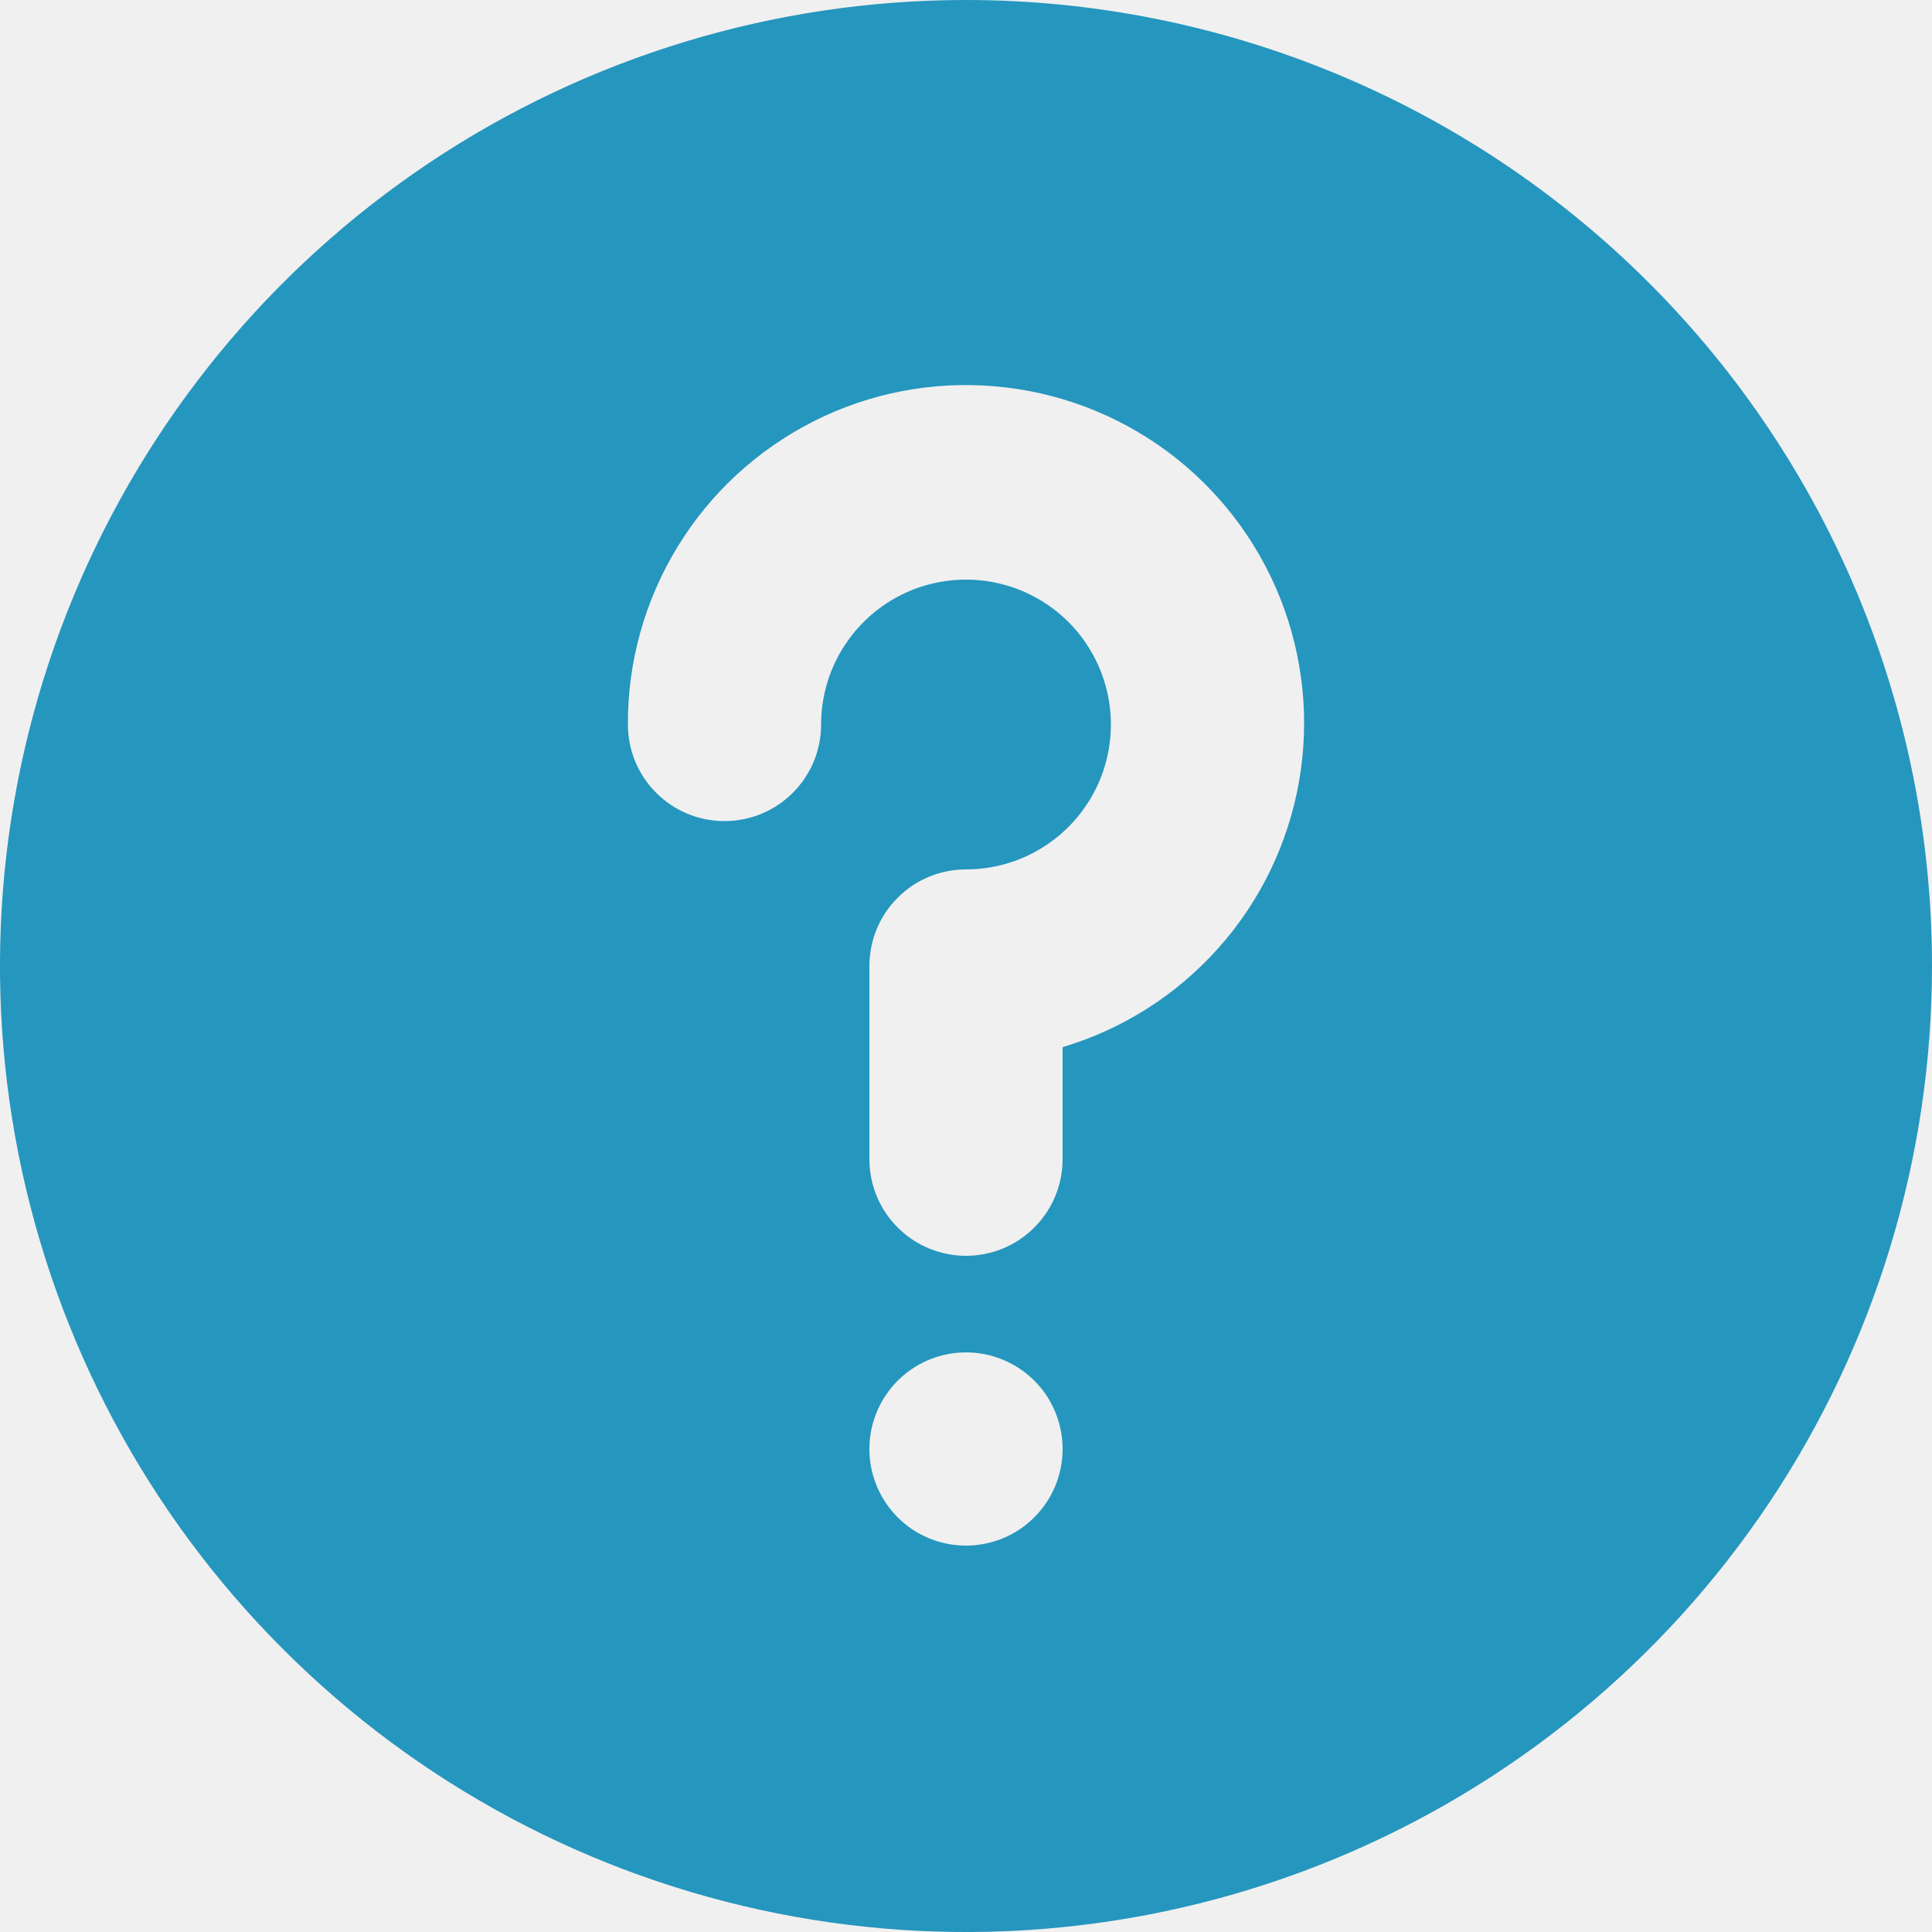
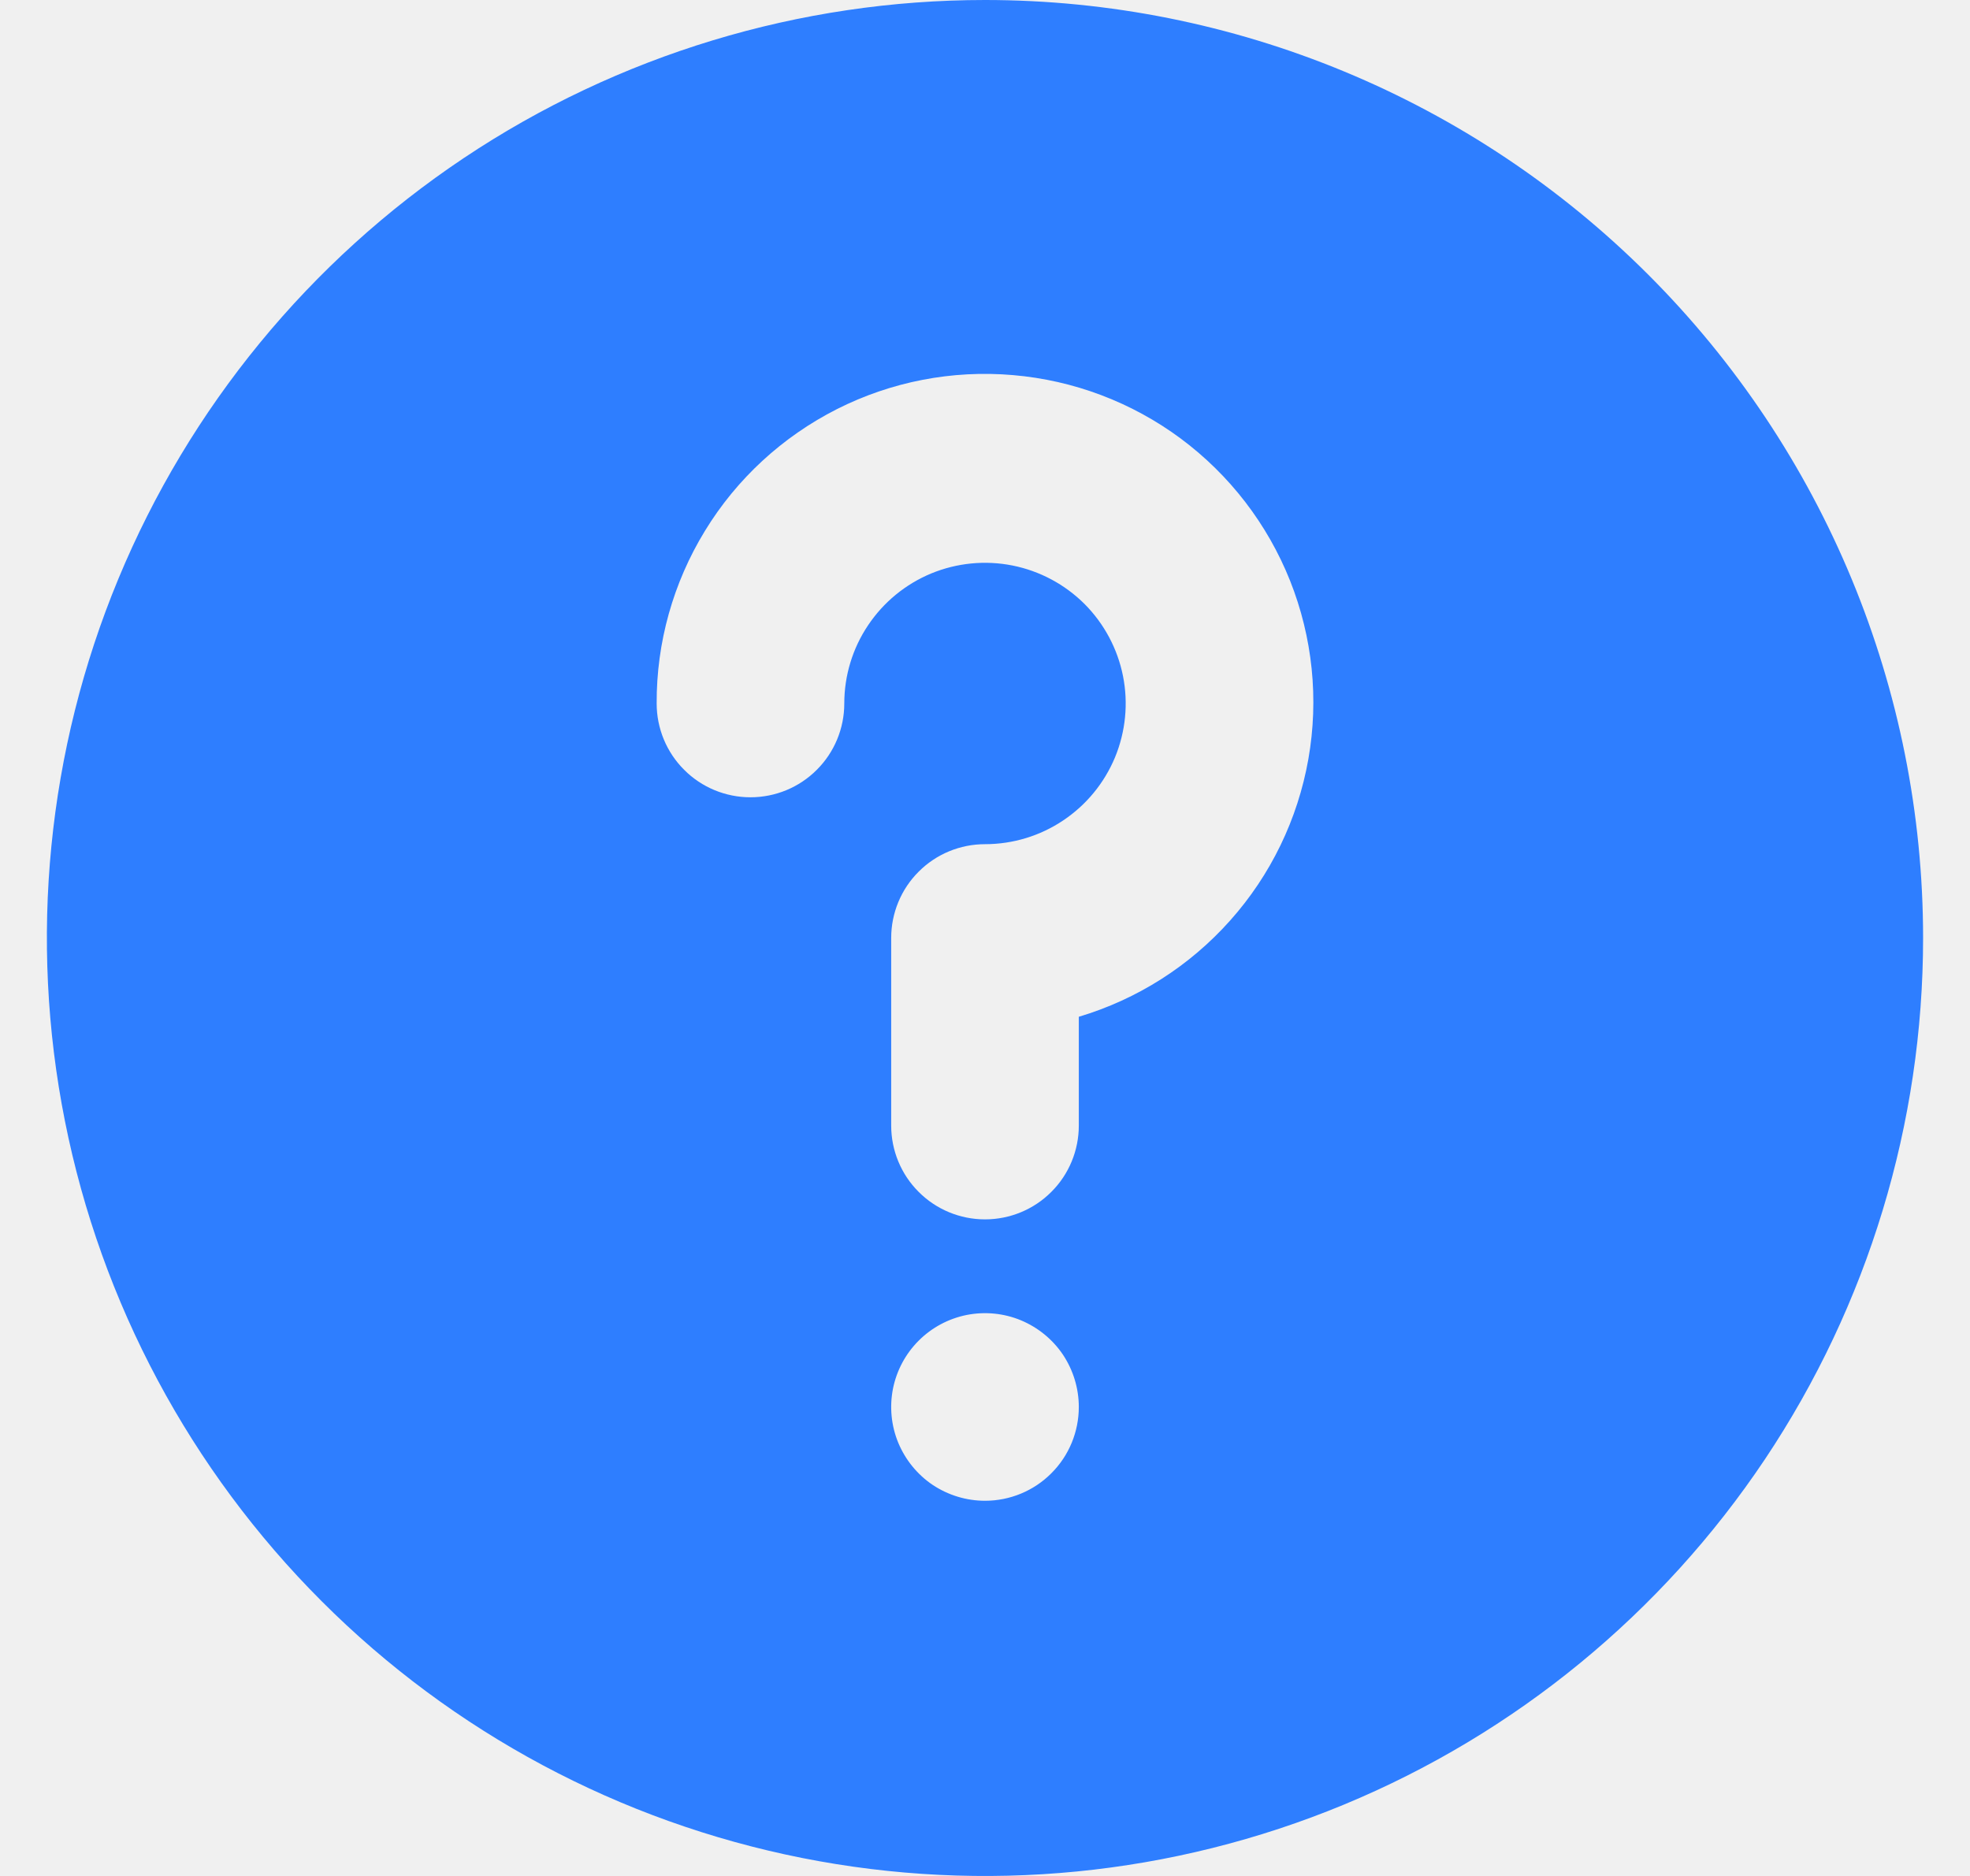
- <svg xmlns="http://www.w3.org/2000/svg" width="20" height="20" viewBox="0 0 20 20" fill="none">
-   <path d="M10 0C8.022 0 6.089 0.586 4.444 1.685C2.8 2.784 1.518 4.346 0.761 6.173C0.004 8 -0.194 10.011 0.192 11.951C0.578 13.891 1.53 15.672 2.929 17.071C4.327 18.47 6.109 19.422 8.049 19.808C9.989 20.194 12 19.996 13.827 19.239C15.654 18.482 17.216 17.2 18.315 15.556C19.413 13.911 20 11.978 20 10C20 7.348 18.946 4.804 17.071 2.929C15.196 1.054 12.652 0 10 0ZM10 16C9.802 16 9.609 15.941 9.444 15.832C9.28 15.722 9.152 15.565 9.076 15.383C9 15.2 8.981 14.999 9.019 14.805C9.058 14.611 9.153 14.433 9.293 14.293C9.433 14.153 9.611 14.058 9.805 14.019C9.999 13.981 10.2 14 10.383 14.076C10.565 14.152 10.722 14.28 10.832 14.444C10.941 14.609 11 14.802 11 15C11 15.265 10.895 15.52 10.707 15.707C10.52 15.895 10.265 16 10 16ZM11 10.84V12C11 12.265 10.895 12.52 10.707 12.707C10.52 12.895 10.265 13 10 13C9.735 13 9.48 12.895 9.293 12.707C9.105 12.52 9 12.265 9 12V10C9 9.735 9.105 9.48 9.293 9.293C9.48 9.105 9.735 9 10 9C10.297 9 10.587 8.912 10.833 8.747C11.08 8.582 11.272 8.348 11.386 8.074C11.499 7.8 11.529 7.498 11.471 7.207C11.413 6.916 11.27 6.649 11.061 6.439C10.851 6.23 10.584 6.087 10.293 6.029C10.002 5.971 9.7 6.001 9.426 6.114C9.152 6.228 8.918 6.42 8.753 6.667C8.588 6.913 8.5 7.203 8.5 7.5C8.5 7.765 8.395 8.02 8.207 8.207C8.02 8.395 7.765 8.5 7.5 8.5C7.235 8.5 6.98 8.395 6.793 8.207C6.605 8.02 6.5 7.765 6.5 7.5C6.497 6.85 6.676 6.213 7.015 5.659C7.354 5.104 7.841 4.656 8.421 4.362C9 4.069 9.65 3.943 10.298 3.999C10.945 4.054 11.564 4.288 12.086 4.675C12.608 5.063 13.011 5.587 13.252 6.191C13.492 6.795 13.56 7.453 13.447 8.093C13.334 8.733 13.046 9.329 12.613 9.814C12.181 10.299 11.623 10.654 11 10.84Z" fill="#2596BE" />
+ <svg xmlns="http://www.w3.org/2000/svg" width="21" height="20" viewBox="0 0 21 20" fill="none">
+   <g clip-path="url(#clip0_1033_4)">
+     <path d="M10.5 0C8.522 0 6.589 0.586 4.944 1.685C3.3 2.784 2.018 4.346 1.261 6.173C0.504 8 0.306 10.011 0.692 11.951C1.078 13.891 2.03 15.672 3.429 17.071C4.827 18.47 6.609 19.422 8.549 19.808C10.489 20.194 12.5 19.996 14.327 19.239C16.154 18.482 17.716 17.2 18.815 15.556C19.913 13.911 20.5 11.978 20.5 10C20.5 7.348 19.446 4.804 17.571 2.929C15.696 1.054 13.152 0 10.5 0ZM10.5 16C10.302 16 10.109 15.941 9.944 15.832C9.78 15.722 9.652 15.565 9.576 15.383C9.5 15.2 9.481 14.999 9.519 14.805C9.558 14.611 9.653 14.433 9.793 14.293C9.933 14.153 10.111 14.058 10.305 14.019C10.499 13.981 10.7 14 10.883 14.076C11.065 14.152 11.222 14.28 11.332 14.444C11.441 14.609 11.5 14.802 11.5 15C11.5 15.265 11.395 15.52 11.207 15.707C11.02 15.895 10.765 16 10.5 16ZM11.5 10.84V12C11.5 12.265 11.395 12.52 11.207 12.707C11.02 12.895 10.765 13 10.5 13C10.235 13 9.98 12.895 9.793 12.707C9.605 12.52 9.5 12.265 9.5 12V10C9.5 9.735 9.605 9.48 9.793 9.293C9.98 9.105 10.235 9 10.5 9C10.797 9 11.087 8.912 11.333 8.747C11.58 8.582 11.772 8.348 11.886 8.074C11.999 7.8 12.029 7.498 11.971 7.207C11.913 6.916 11.77 6.649 11.561 6.439C11.351 6.23 11.084 6.087 10.793 6.029C10.502 5.971 10.2 6.001 9.926 6.114C9.652 6.228 9.418 6.42 9.253 6.667C9.088 6.913 9 7.203 9 7.5C9 7.765 8.895 8.02 8.707 8.207C8.52 8.395 8.265 8.5 8 8.5C7.735 8.5 7.48 8.395 7.293 8.207C7.105 8.02 7 7.765 7 7.5C6.997 6.85 7.176 6.213 7.515 5.659C7.854 5.104 8.341 4.656 8.921 4.362C9.5 4.069 10.15 3.943 10.798 3.999C11.445 4.054 12.064 4.288 12.586 4.675C13.108 5.063 13.511 5.587 13.752 6.191C13.992 6.795 14.06 7.453 13.947 8.093C13.834 8.733 13.546 9.329 13.113 9.814C12.681 10.299 12.123 10.654 11.5 10.84Z" fill="#2E7EFF" />
+   </g>
+   <defs>
+     <clipPath id="clip0_1033_4">
+       <rect width="20" height="20" fill="white" transform="translate(0.5)" />
+     </clipPath>
+   </defs>
</svg>
